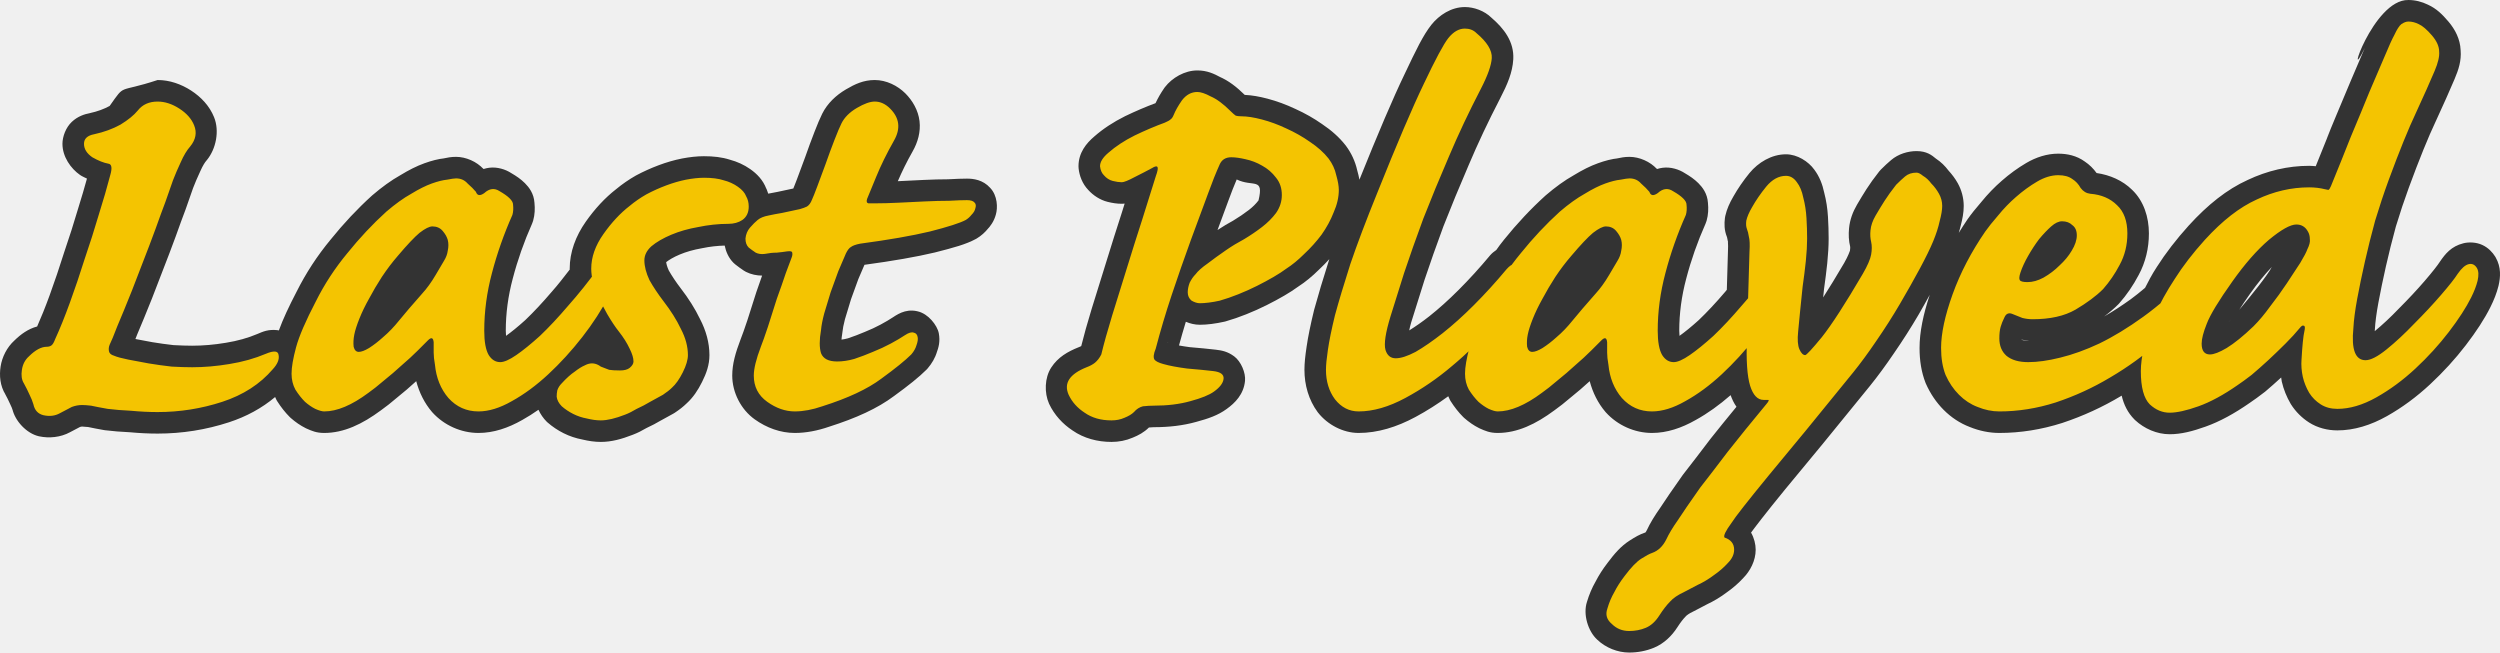
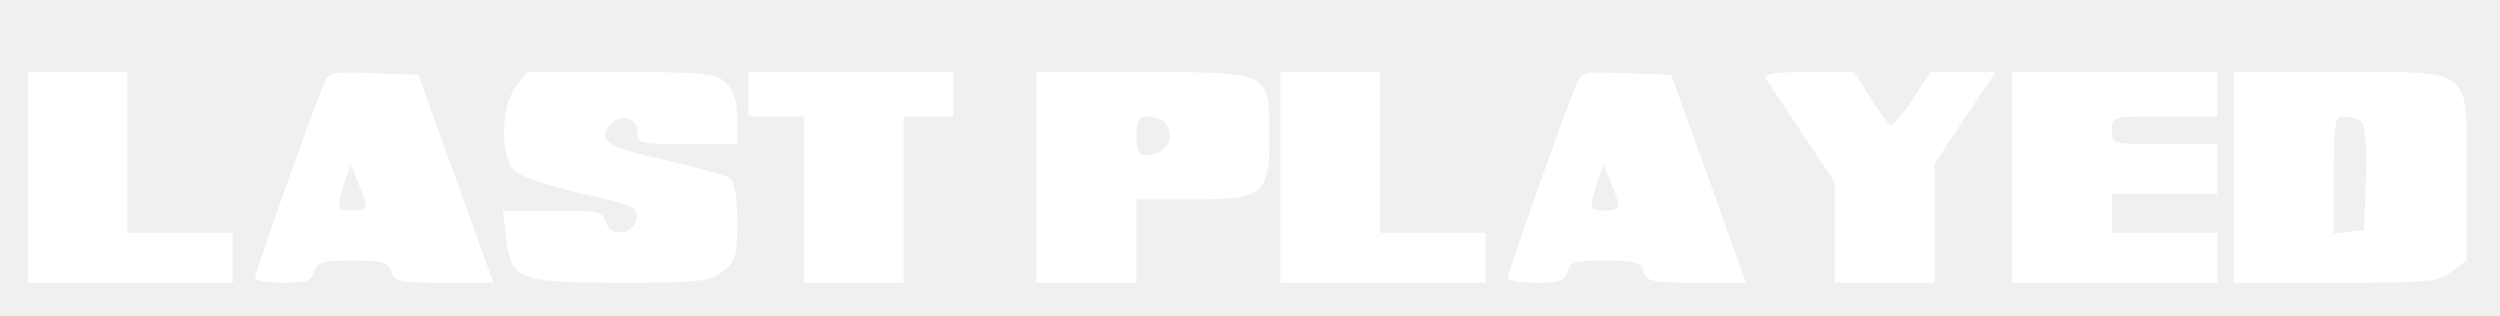
- <svg xmlns="http://www.w3.org/2000/svg" width="397.328" height="103.708" viewBox="0 0 105.126 27.439" version="1.1" id="svg9136">
-   <defs id="defs9130" />
-   <g id="layer1" transform="translate(-10.5475,-271.9401)">
-     <g id="g4658">
-       <g transform="matrix(0.1511103,0,0,0.1511103,519.9322,300.9673)" id="g8003">
-         <g aria-label="Last Played" style="font-style:normal;font-variant:normal;font-weight:normal;font-stretch:normal;font-size:178.149px;line-height:111.343px;font-family:'namco regular';-inkscape-font-specification:'namco regular, ';letter-spacing:0px;word-spacing:0px;fill:#f4c401;fill-opacity:1;stroke:none;stroke-width:4.454px;stroke-linecap:butt;stroke-linejoin:miter;stroke-opacity:1" id="text7708">
-           <path transform="scale(0.2645833)" style="font-style:italic;font-variant:normal;font-weight:bold;font-stretch:normal;font-family:'Caflisch Script';-inkscape-font-specification:'Caflisch Script Bold Italic';fill:#333333;fill-opacity:1;stroke-width:16.833px" d="m -10207.521,-726.012 c -37.492,-0.974 -67.985,96.281 -45.817,50.295 -16.362,37.588 -52.261,124.387 -35.848,85.234 -5.1,12.919 -10.45,26.09 -15.808,39.27 -2.292,-0.166 -4.574,-0.408 -6.887,-0.408 -22.212,0 -44.089,5.119 -64.773,14.918 -21.654,9.802 -41.94,25.977 -61.721,47.688 a 22.652,22.652 0 0 0 -0.07,0.072 c -13.238,14.655 -24.532,29.267 -33.84,43.936 -5.298,8.099 -8.899,15.243 -12.219,21.715 -5.294,4.443 -10.416,8.632 -15.039,11.971 -9.728,7.026 -19.056,13.012 -28.037,18.186 5.475,-4.088 10.443,-8.313 14.89,-12.76 a 22.652,22.652 0 0 0 0.969,-1.031 c 7.913,-8.968 14.74,-18.958 20.451,-29.814 7.222,-13.278 10.801,-28.314 10.801,-43.752 0,-17.079 -5.385,-34.22 -17.724,-45.93 -9.981,-9.832 -23.313,-15.593 -37.297,-17.615 -3.35,-4.701 -7.585,-8.864 -12.457,-12.117 -8.553,-6.207 -18.551,-8.258 -27.883,-8.258 -11.899,0 -23.396,3.793 -33.711,9.859 a 22.652,22.652 0 0 0 0,0.002 c -8.922,5.248 -17.46,11.475 -25.611,18.604 -7.749,6.72 -14.933,14.18 -21.547,22.32 -5.909,6.84 -10.685,12.753 -14.449,18.129 a 22.652,22.652 0 0 0 -0.11,0.158 c -3.235,4.705 -6.23,9.463 -9.178,14.23 0.668,-2.364 1.403,-4.745 1.909,-7.068 1.97,-7.499 3.295,-14.105 3.295,-21.268 0,-8.26 -2.24,-16.637 -6.213,-23.789 a 22.652,22.652 0 0 0 0,-0.004 c -2.696,-4.851 -6.046,-9.278 -9.762,-13.357 -3.605,-4.808 -8.008,-9.151 -13.27,-12.611 -4.42,-3.683 -9.78,-7.9 -20.337,-7.9 -9.025,0 -19.192,2.968 -26.784,9.438 -3.414,2.858 -6.915,6.131 -10.775,9.992 a 22.652,22.652 0 0 0 -1.791,2.02 c -5.274,6.711 -9.726,12.859 -13.42,18.662 a 22.652,22.652 0 0 0 0,0.002 c -3.309,5.2 -6.603,10.613 -9.883,16.236 -4.404,7.549 -7.534,15.834 -8.363,24.738 -0.645,6.538 -0.408,13.192 1.238,19.775 l -0.136,-0.58 c 0.127,0.572 0.291,1.937 -0.174,4.498 0,0.009 -1.788,5.508 -6.073,12.908 -8.258,14.097 -15.587,26.036 -22.087,36.195 0.305,-3.012 0.611,-5.907 0.918,-8.969 1.33,-9.37 2.472,-18.384 3.376,-26.979 a 22.652,22.652 0 0 0 0.01,-0.117 c 0.954,-9.54 1.457,-18.083 1.457,-25.816 0,-7.233 -0.239,-14.855 -0.711,-22.879 -0.52,-8.836 -1.841,-17.374 -3.99,-25.57 -1.822,-8.619 -4.98,-16.856 -10.412,-24.07 -6.113,-8.529 -17.854,-16.117 -29.756,-16.117 -15.186,0 -29.214,8.597 -38.359,19.701 a 22.652,22.652 0 0 0 -0.1,0.117 c -6.51,8.013 -12.146,16.185 -16.869,24.559 -3.871,6.656 -6.891,13.131 -8.527,20.492 a 22.652,22.652 0 0 0 -0.366,2.104 c -0.751,6.006 -0.816,12.648 2.118,19.979 0.04,0.095 0.374,1.083 0.628,2.865 a 22.652,22.652 0 0 0 0.645,3.021 c -0.632,-2.21 0.221,1.808 -0.156,7.85 a 22.652,22.652 0 0 0 -0.03,0.748 l -1.209,41.084 c -0.314,0.403 -1.218,1.554 -1.405,1.764 a 22.652,22.652 0 0 0 -0.314,0.361 c -9.841,11.553 -19.139,21.466 -27.817,29.746 -7.9,7.135 -14.626,12.541 -20.232,16.559 -0.14,-1.624 -0.266,-3.339 -0.266,-5.359 0,-18.184 2.415,-36.376 7.319,-54.762 a 22.652,22.652 0 0 0 0.03,-0.119 c 5.068,-19.425 11.825,-38.673 20.32,-57.787 a 22.652,22.652 0 0 0 1.08,-2.975 c 1.816,-6.354 2.062,-12.772 1.428,-18.961 -0.63,-9.712 -5.694,-16.263 -10.045,-20.615 -4.321,-4.322 -8.987,-7.444 -14.258,-10.518 -6.13,-4.027 -14.813,-6.764 -23.261,-5.705 -2.079,0.261 -4.057,0.722 -5.944,1.32 -0.652,-0.592 -1.237,-1.188 -1.916,-1.781 l 1.807,1.807 c 0,0.003 -0.02,0.003 -0.03,0.006 -7.035,-7.802 -18.523,-12.807 -28.805,-12.807 -5.545,0 -8.801,0.772 -13.869,1.785 l 2.187,-0.328 c -7.183,0.718 -14.09,2.598 -21.521,5.252 -8.242,2.944 -16.543,7.192 -25.434,12.605 -9.681,5.435 -19.39,12.486 -29.5,21.15 a 22.652,22.652 0 0 0 -0.47,0.414 c -15.25,13.82 -29.691,29.231 -43.354,46.176 -3.342,4.04 -5.891,7.647 -8.207,10.932 -2.095,1.432 -4.373,3.164 -6.293,5.357 a 22.652,22.652 0 0 0 -0.357,0.418 c -10.81,12.971 -21.797,25.031 -32.955,36.189 -10.671,10.67 -21.024,19.948 -30.999,27.848 -7.79,6.094 -14.674,10.816 -20.96,14.748 0.567,-2.668 1.134,-5.377 2.085,-8.467 4.026,-12.528 8.704,-27.439 14.018,-44.705 5.722,-17.164 12.346,-35.944 19.869,-56.305 7.95,-20.308 16.788,-41.748 26.533,-64.338 a 22.652,22.652 0 0 0 0.06,-0.148 c 9.627,-22.756 20.601,-46.018 32.918,-69.773 a 22.652,22.652 0 0 0 0.02,-0.037 c 7.868,-15.242 13.118,-27.478 13.936,-41.377 a 22.652,22.652 0 0 0 0,-0.074 c 1.024,-18.433 -9.816,-32.365 -23.033,-43.748 -7.334,-7.179 -18.22,-11.133 -27.864,-11.133 -14.368,0 -27.122,8.505 -35.197,18.6 a 22.652,22.652 0 0 0 -0.121,0.154 c -8.585,10.926 -15.905,26.057 -28.176,51.963 0,0.016 -0.02,0.038 -0.02,0.055 -12.039,24.972 -27.882,62.208 -47.395,110.783 -0.566,-3.247 -1.41,-6.535 -2.357,-9.93 -2.076,-9.341 -6.213,-18.202 -11.973,-25.881 a 22.652,22.652 0 0 0 -0.308,-0.402 c -6.628,-8.437 -14.903,-15.723 -24.451,-22.129 -8.761,-6.167 -18.222,-11.527 -28.305,-16.08 -9.635,-4.55 -19.415,-8.172 -29.315,-10.777 -8.502,-2.237 -16.278,-3.628 -23.918,-3.967 -8.481,-8.329 -16.885,-14.937 -26.789,-19.182 l 1.815,0.875 c -7.54,-4.059 -14.669,-7.424 -24.881,-7.424 -13.301,0 -26.51,7.714 -34.111,17.596 a 22.652,22.652 0 0 0 -0.67,0.918 c -3.743,5.406 -6.706,10.61 -9.203,15.922 -10.146,3.766 -20.701,8.256 -31.803,13.586 a 22.652,22.652 0 0 0 -0.328,0.16 c -12.129,6.064 -22.91,13.084 -32.203,21.24 -8.388,7.121 -16.674,17.09 -16.674,31.336 a 22.652,22.652 0 0 0 0.138,2.502 c 0.835,7.513 3.916,15.985 10.139,22.457 5.195,5.737 12.385,10.513 20.342,12.502 4.895,1.224 9.728,2.022 14.922,2.021 1.161,0 2.053,-0.1 3.008,-0.176 -1.103,3.503 -1.893,6.069 -3.059,9.762 -5.407,16.672 -10.808,33.779 -16.209,51.33 -5.387,17.061 -10.555,33.681 -15.5,49.863 a 22.652,22.652 0 0 0 0,0.002 c -4.566,14.947 -8.107,27.671 -10.877,38.828 0,0.003 -0.02,0.039 -0.02,0.041 0,-0.011 -0.57,0.428 -2.325,1.086 a 22.652,22.652 0 0 0 -0.457,0.178 c -11.379,4.552 -21.626,10.355 -28.75,21.293 -7.123,10.938 -7.317,26.799 -2.39,37.885 a 22.652,22.652 0 0 0 0.203,0.447 c 5.348,11.364 14.061,20.974 24.592,27.9 11.851,8.255 26.306,12.035 41.019,12.035 7.529,0 15.168,-1.429 22.205,-4.475 6.09,-2.462 11.853,-5.502 17.135,-10.705 1.73,-0.116 3.606,-0.309 5.1,-0.309 15.992,0 30.807,-1.727 44.437,-5.537 12.861,-3.469 22.894,-6.881 32.096,-13.551 8.968,-6.42 17.983,-15.481 19.394,-29.588 0.865,-8.647 -4.325,-20.529 -11.316,-25.766 -6.991,-5.237 -13.339,-6.351 -19.351,-7.059 -7.735,-0.91 -16.952,-1.797 -27.467,-2.682 -4.275,-0.56 -7.973,-1.167 -11.315,-1.777 2.274,-8.303 4.661,-16.608 7.205,-24.918 4.397,1.857 9.32,3.146 14.793,3.146 3.944,-10e-6 7.948,-0.312 12.237,-0.848 4.41,-0.551 8.916,-1.358 13.552,-2.389 a 22.652,22.652 0 0 0 1.311,-0.332 c 7.104,-2.03 14.336,-4.529 21.715,-7.48 7.286,-2.915 14.367,-6.081 21.24,-9.518 v 0.002 c 6.677,-3.338 12.934,-6.709 18.787,-10.123 5.381,-3.139 10.063,-6.173 14.309,-9.266 7.8,-5.015 15.204,-11.164 22.361,-18.291 3.699,-3.469 7.242,-7.061 10.602,-10.791 -6.552,20.586 -11.892,38.364 -15.944,53.219 a 22.652,22.652 0 0 0 -0.16,0.623 c -3.69,15.221 -6.298,27.866 -7.81,38.438 -1.429,9.535 -2.256,17.172 -2.256,24.129 0,16.037 4.521,31.757 13.843,44.41 a 22.652,22.652 0 0 0 0.457,0.6 c 10.072,12.757 26.296,21.408 42.692,21.408 19.922,0 39.961,-6.116 59.887,-16.846 v 0.002 c 11.963,-6.441 23.393,-13.758 34.386,-21.75 0.58,1.307 1.103,2.639 1.789,3.898 a 22.652,22.652 0 0 0 0.776,1.314 c 3.902,6.132 8.261,11.72 13.193,16.65 a 22.652,22.652 0 0 0 1.1,1.027 c 4.808,4.207 9.958,7.815 15.562,10.617 a 22.652,22.652 0 0 0 0.93,0.439 c 5.464,2.429 10.341,4.646 18.627,4.646 20.689,0 40.099,-9.272 59.765,-23.859 5.15,-3.625 10.729,-8.067 17.002,-13.424 6.998,-5.598 13.573,-11.237 19.752,-16.93 0.101,-0.086 0.174,-0.166 0.274,-0.252 0,0.005 0,0.009 0,0.014 3.193,11.974 8.655,23.104 16.627,32.404 a 22.652,22.652 0 0 0 0.4,0.455 c 12.244,13.534 30.216,21.592 48.443,21.592 15.765,0 31.187,-5.17 46.145,-13.701 12.624,-6.984 24.79,-15.771 36.588,-26.059 1.52,4.217 3.393,8.334 6.162,12.229 -9.374,11.474 -19.159,23.358 -26.982,33.289 a 22.652,22.652 0 0 0 -0.262,0.338 c -11.171,14.744 -20.764,27.23 -28.742,37.426 a 22.652,22.652 0 0 0 -0.668,0.898 c -10.697,15.153 -18.44,26.432 -23.719,34.568 -5.849,8.306 -10.534,15.97 -14.027,23.539 l 0.306,-0.639 c -1.653,3.307 -1.799,2.805 -2.166,2.936 l 0.453,-0.156 c -6.273,2.091 -10.756,4.818 -16.445,8.438 a 22.652,22.652 0 0 0 0,0.002 c -9.202,5.857 -15.84,13.546 -23.365,23.568 -4.99,6.497 -9.188,13.011 -12.592,19.684 -3.813,6.636 -6.797,13.747 -9,21.178 -4.371,12.911 0.917,30.941 10.84,39.947 8.806,8.44 21.418,13.467 33.486,13.467 8.981,0 17.945,-1.664 26.213,-5.109 v -0.002 c 10.455,-4.357 18.627,-12.344 24.482,-21.451 3.448,-5.362 6.487,-9.119 8.415,-11.047 a 22.652,22.652 0 0 0 1.031,-1.102 c 0.03,-0.032 2.382,-2.176 7.338,-4.488 a 22.652,22.652 0 0 0 0.554,-0.268 c 3.911,-1.956 8.784,-4.508 14.75,-7.721 l -1.248,0.623 c 7.21,-3.327 14.079,-7.467 20.571,-12.301 6.696,-4.669 12.693,-9.8 17.902,-15.496 7.278,-7.421 13.066,-18.17 13.066,-29.801 0,-5.795 -1.621,-12.317 -4.857,-17.99 2.193,-3.113 15.023,-20.064 36.08,-45.754 22.999,-27.511 52.62,-63.648 88.959,-108.512 a 22.652,22.652 0 0 0 0,-0.004 c 8.109,-10.018 16.525,-21.482 25.318,-34.436 9.262,-13.433 17.857,-26.895 25.774,-40.4 4.306,-7.347 7.918,-14.016 11.814,-20.965 -6.802,20.536 -10.73,38.992 -10.73,55.963 0,12.969 1.873,25.233 6.25,36.488 a 22.652,22.652 0 0 0 0.412,0.99 c 4.62,10.396 10.939,19.805 18.828,27.693 7.814,7.815 17.09,13.979 27.305,17.859 9.981,4.056 20.529,6.277 31.125,6.277 22.151,0 44.29,-3.546 66.121,-10.492 a 22.652,22.652 0 0 0 0.297,-0.098 c 21.678,-7.226 42.244,-16.654 61.591,-28.25 0.227,-0.133 0.428,-0.284 0.655,-0.418 2.227,9.394 6.263,17.923 13.56,25.219 a 22.652,22.652 0 0 0 0.602,0.582 c 9.626,8.939 22.869,14.809 36.279,14.809 12.071,0 23.982,-3.075 37.92,-8.053 15.01,-5.36 30.225,-13.722 46.145,-24.793 4.676,-3.123 9.886,-6.934 15.929,-11.582 a 22.652,22.652 0 0 0 0.822,-0.664 c 5.508,-4.661 11.009,-9.563 16.5,-14.592 0.229,1.353 0.298,2.714 0.586,4.062 a 22.652,22.652 0 0 0 0.08,0.357 c 1.875,8.12 5.023,15.915 9.243,23.148 a 22.652,22.652 0 0 0 0.455,0.748 c 4.852,7.625 11.42,14.206 19.064,19.07 8.88,5.651 19.419,8.252 29.67,8.252 17.697,0 35.26,-5.508 52.176,-15.023 16.037,-9.02 31.183,-20.226 45.402,-33.465 a 22.652,22.652 0 0 0 0,-0.002 c 13.893,-12.935 26.43,-26.662 37.555,-41.174 10.946,-14.276 19.562,-27.449 25.846,-40.016 3.719,-7.439 6.598,-14.74 8.447,-22.141 a 22.652,22.652 0 0 0 0.1,-0.396 c 2.042,-8.849 2.929,-19.292 -3.077,-29.799 a 22.652,22.652 0 0 0 -0.457,-0.762 c -2.785,-4.458 -7.175,-9.304 -13.578,-12.264 -6.403,-2.959 -14.086,-3.201 -19.879,-1.752 -12.879,3.22 -19.061,11.229 -24.57,19.186 a 22.652,22.652 0 0 0 -0.486,0.732 c -1.826,2.869 -7.333,10.068 -15.543,19.574 a 22.652,22.652 0 0 0 0,0.002 c -8.122,9.405 -17.174,19.103 -27.153,29.082 a 22.652,22.652 0 0 0 -0.351,0.359 c -8.703,9.099 -17.072,16.847 -25.11,23.484 0.03,-0.31 0.02,-0.539 0.05,-0.857 a 22.652,22.652 0 0 0 0.08,-1.062 c 0.374,-7.105 1.578,-16.584 3.7,-28.039 a 22.652,22.652 0 0 0 0,-0.002 c 2.182,-11.788 4.813,-24.521 7.898,-38.186 3.045,-13.484 6.534,-27.447 10.461,-41.861 4.336,-14.288 8.879,-27.9 13.617,-40.822 11.087,-30.155 20.584,-53.5 28.162,-69.498 a 22.652,22.652 0 0 0 0.1,-0.205 c 8.146,-17.651 14.737,-32.42 19.818,-44.43 a 22.652,22.652 0 0 0 0.02,-0.037 c 4.27,-10.142 7.327,-19.275 6.4,-30.604 -0.47,-11.631 -5.846,-21.767 -12.677,-29.842 a 22.652,22.652 0 0 0 -0.09,-0.111 c -6.427,-7.497 -12.414,-13.637 -21.797,-17.896 -6.158,-2.98 -13.163,-4.83 -20.314,-4.83 z m -2367.307,84.16 c -42.777,14.104 -33.328,3.103 -50.436,27.268 -5.828,3.189 -12.739,5.789 -21.033,7.592 l 0.637,-0.129 c -6.278,1.177 -13.203,3.466 -19.397,9.273 -6.193,5.807 -9.849,15.364 -9.849,23.086 0,13.569 8.798,26.04 18.511,32.766 a 22.652,22.652 0 0 0 1.657,1.045 c 1.862,1.064 3.745,1.827 5.611,2.756 -2.618,9.496 -5.587,19.73 -9.25,31.385 a 22.652,22.652 0 0 0 -0.123,0.4 c -4.389,14.926 -9.226,30.097 -14.51,45.506 a 22.652,22.652 0 0 0 -0.181,0.555 c -4.842,15.404 -9.899,30.346 -15.166,44.834 -4.635,12.744 -9.013,23.534 -13.161,32.875 -9.458,2.488 -17.284,8.245 -23.951,14.781 -7.795,7.064 -12.935,17.252 -14.486,27.334 -1.437,9.336 -0.688,20.171 5.199,29.592 l -0.594,-1.004 c 1.934,3.481 3.655,6.924 5.166,10.324 a 22.652,22.652 0 0 0 0.436,0.926 c 1.287,2.575 2.088,4.687 2.519,6.195 l -0.369,-1.48 c 2.684,12.53 14.844,25.778 27.832,28.775 a 22.652,22.652 0 0 0 0.348,0.076 c 10.499,2.25 22.55,1.101 32.422,-4.283 v -0.002 c 4.15,-2.264 7.5,-4.006 10.512,-5.535 0.851,-0.257 1.618,-0.453 2.203,-0.453 0.685,0 3.234,0.163 6.386,0.492 4.433,0.951 9.601,1.963 16.616,3.201 a 22.652,22.652 0 0 0 1.127,0.17 c 7.893,0.987 16.7,1.692 26.521,2.162 9.775,0.903 19.38,1.379 28.801,1.379 25.662,0 50.795,-3.972 75.041,-11.889 18.32,-5.982 34.706,-14.908 48.568,-26.57 0.477,1.03 0.875,2.093 1.42,3.092 a 22.652,22.652 0 0 0 0.776,1.314 c 3.903,6.134 8.263,11.721 13.191,16.648 a 22.652,22.652 0 0 0 1.102,1.029 c 4.811,4.21 9.963,7.817 15.564,10.617 a 22.652,22.652 0 0 0 0.93,0.439 c 5.46,2.427 10.341,4.646 18.625,4.646 20.689,0 40.095,-9.273 59.759,-23.859 5.15,-3.625 10.729,-8.067 17.002,-13.424 7,-5.6 13.569,-11.237 19.745,-16.924 0.102,-0.088 0.178,-0.17 0.281,-0.258 0,0.005 0,0.009 0,0.014 3.197,11.978 8.665,23.107 16.634,32.404 a 22.652,22.652 0 0 0 0.403,0.455 c 12.244,13.534 30.214,21.592 48.441,21.592 15.761,0 31.177,-5.168 46.133,-13.695 5.746,-3.179 11.379,-6.811 16.949,-10.688 2.199,4.734 5.151,8.992 8.526,12.367 a 22.652,22.652 0 0 0 1.103,1.031 c 5.094,4.456 10.786,8.233 16.895,11.287 6.226,3.114 12.885,5.324 19.736,6.617 6.507,1.563 12.93,2.508 19.354,2.508 11.198,10e-6 21.84,-2.943 33.636,-7.545 4.862,-1.831 9.575,-4.247 14.418,-7.084 5.334,-2.466 10.496,-5.158 15.442,-8.125 l -0.807,0.463 c 4.98,-2.716 9.515,-5.211 13.617,-7.49 a 22.652,22.652 0 0 0 1.563,-0.953 c 4.654,-3.103 8.675,-6.174 12.382,-9.803 6.885,-6.267 11.857,-13.818 16.19,-22.484 4.521,-9.043 7.773,-17.891 7.773,-28.303 0,-13.054 -3.65,-25.923 -9.896,-37.914 -5.277,-10.96 -12.114,-21.75 -20.418,-32.496 l 0.07,0.092 c -5.04,-6.591 -9.164,-12.826 -12.525,-18.699 -1.781,-3.931 -2.469,-6.72 -2.727,-8.76 3.17,-2.465 7.724,-5.235 14.133,-7.934 6.764,-2.848 14.524,-5.104 23.371,-6.643 a 22.652,22.652 0 0 0 0.738,-0.141 c 8.043,-1.676 15.762,-2.461 23.297,-2.689 1.267,6.391 4.142,13.03 9.188,18.076 a 22.652,22.652 0 0 0 1.871,1.674 c 2.82,2.255 5.817,4.43 8.996,6.549 a 22.652,22.652 0 0 0 2.432,1.41 c 5.393,2.697 11.295,3.841 16.873,3.879 -1.862,5.382 -3.585,10.481 -5.811,16.602 a 22.652,22.652 0 0 0 -0.297,0.873 c -3.113,9.785 -6.226,19.571 -9.342,29.361 -3.066,9.194 -5.484,15.949 -6.941,19.59 a 22.652,22.652 0 0 0 -0.148,0.383 c -5.427,14.309 -8.877,25.957 -8.877,38.326 0,17.772 9.164,35.71 23.629,46.041 v -0.002 c 12.473,8.91 27.097,14.318 42.117,14.318 11.907,0 23.973,-2.354 36.144,-6.562 28.253,-8.974 50.879,-19.227 68.297,-32.281 15.14,-11.019 26.157,-19.76 34.113,-27.717 a 22.652,22.652 0 0 0 1.182,-1.277 c 4.306,-5.024 7.972,-10.952 9.969,-17.939 l -0.568,1.725 c 2.146,-5.728 3.999,-12.187 2.386,-20.748 -1.607,-8.51 -11.452,-20.796 -21.849,-22.875 l 3.97,1.18 c -13.849,-5.541 -23.785,0.466 -30.402,4.877 -3.247,2.165 -7.614,4.769 -12.982,7.66 -5.004,2.694 -10.511,5.254 -16.528,7.66 a 22.652,22.652 0 0 0 -0.51,0.211 c -5.518,2.365 -11.281,4.539 -17.24,6.541 -2.441,0.677 -4.69,1.103 -6.814,1.371 0.129,-1.786 0.342,-3.787 0.746,-6.107 a 22.652,22.652 0 0 0 0.242,-1.828 c 0.283,-3.113 1.126,-7.773 2.656,-13.543 2.129,-6.824 4.264,-13.85 6.395,-21.08 2.553,-7.229 5.097,-14.236 7.637,-21.018 2.471,-5.657 4.536,-10.501 6.476,-15.104 29.746,-4.033 54.384,-8.289 73.998,-12.959 a 22.652,22.652 0 0 0 0.367,-0.09 c 19.891,-5.088 32.179,-8.391 42.825,-14.123 a 22.652,22.652 0 0 0 0.912,-0.518 c 4.73,-2.837 8.809,-6.555 12.095,-10.662 l -1.668,1.863 c 3.988,-3.988 7.801,-9.394 9.664,-16.365 2.091,-7.096 1.85,-19.878 -5.992,-28.08 -7.666,-8.507 -17.538,-9.707 -24.4,-9.707 -5.183,0 -11.706,0.247 -19.895,0.699 -7.83,0.018 -16.295,0.236 -25.623,0.68 a 22.652,22.652 0 0 0 -0.05,0.002 c -8.821,0.441 -17.878,0.881 -27.147,1.322 4.244,-9.889 9.332,-20.328 15.666,-31.506 l -0.04,0.07 c 5.335,-9.337 8.559,-20.45 7.195,-31.783 -1.363,-11.333 -7.288,-21.525 -14.892,-29.129 -8.085,-8.086 -19.936,-14.049 -32.174,-14.049 -11.823,0 -20.874,4.302 -30.336,9.867 a 22.652,22.652 0 0 0 0,0.002 c -10.441,6.143 -19.475,14.639 -24.932,25.553 a 22.652,22.652 0 0 0 0,0.002 c -2.468,4.938 -4.994,11.038 -8.253,19.42 -3.244,8.341 -6.477,17.11 -9.698,26.312 l 0.125,-0.348 c -3.13,8.496 -6.032,16.315 -8.707,23.445 a 22.652,22.652 0 0 0 0,0.004 c -2.281,6.084 -3.681,9.304 -3.867,9.83 -5.806,1.18 -11.417,2.361 -16.623,3.559 -3.58,0.606 -6.656,1.237 -9.764,1.865 -0.901,-2.913 -2.016,-5.775 -3.543,-8.445 l 1.543,3.285 c -3.491,-9.306 -10.038,-15.844 -16.972,-20.697 -6.439,-4.507 -13.687,-7.814 -21.274,-9.84 -8.588,-2.765 -17.518,-3.684 -27.4,-3.684 -7.262,0 -14.828,0.867 -23.027,2.404 a 22.652,22.652 0 0 0 -0.27,0.053 c -8.063,1.613 -16.186,3.988 -24.385,7.062 -8.103,3.039 -15.967,6.591 -23.574,10.648 a 22.652,22.652 0 0 0 -0.58,0.32 c -7.273,4.156 -14.101,8.882 -20.447,14.139 -11.833,9.205 -22.435,20.708 -31.955,34.236 -10.576,15.028 -16.92,31.966 -16.92,49.398 0,0.403 0.06,0.517 0.07,0.895 -6.424,8.378 -12.728,16.423 -18.67,23.107 a 22.652,22.652 0 0 0 -0.314,0.359 c -9.838,11.548 -19.142,21.462 -27.825,29.746 -7.896,7.131 -14.618,12.535 -20.222,16.553 -0.14,-1.623 -0.266,-3.335 -0.266,-5.354 0,-18.19 2.409,-36.381 7.311,-54.762 a 22.652,22.652 0 0 0 0.03,-0.119 c 5.066,-19.42 11.83,-38.668 20.328,-57.787 a 22.652,22.652 0 0 0 1.08,-2.975 c 1.826,-6.39 2.052,-12.798 1.422,-18.951 -0.627,-9.707 -5.687,-16.264 -10.039,-20.619 -4.318,-4.321 -8.981,-7.443 -14.248,-10.516 -6.13,-4.03 -14.819,-6.773 -23.274,-5.713 -2.078,0.261 -4.054,0.722 -5.941,1.32 -0.652,-0.592 -1.237,-1.187 -1.916,-1.781 l 1.807,1.807 c -0.01,0.003 -0.02,0.003 -0.03,0.006 -7.046,-7.815 -18.53,-12.807 -28.812,-12.807 -5.545,0 -8.801,0.772 -13.869,1.785 l 2.187,-0.328 c -7.184,0.718 -14.09,2.598 -21.521,5.252 -8.249,2.946 -16.545,7.195 -25.43,12.605 -9.681,5.435 -19.39,12.486 -29.5,21.15 a 22.652,22.652 0 0 0 -0.471,0.414 c -15.253,13.823 -29.708,29.241 -43.379,46.197 -14.038,16.958 -25.962,35.21 -35.691,54.652 -8.193,15.719 -14.411,29.032 -18.695,40.826 -0.572,-0.096 -1.19,-0.253 -1.723,-0.307 -9.608,-0.966 -14.93,1.536 -20.82,4.016 a 22.652,22.652 0 0 0 -0.03,0.016 c -9.835,4.161 -20.847,7.289 -33.162,9.275 a 22.652,22.652 0 0 0 -0.116,0.019 c -12.341,2.057 -24.108,3.059 -35.328,3.059 -5.547,0 -12.185,-0.219 -19.644,-0.623 -7.452,-0.839 -14.899,-1.863 -22.358,-3.105 -6.291,-1.111 -12.081,-2.216 -17.705,-3.318 0.667,-1.712 1.235,-3.093 1.979,-5.043 4.128,-9.648 9.234,-22.069 15.466,-37.65 a 22.652,22.652 0 0 0 0.07,-0.178 c 7.2,-18.451 13.284,-34.221 18.258,-47.334 4.898,-12.913 8.898,-23.806 12.109,-32.961 l 0.02,-0.053 c 3.645,-9.568 6.411,-17.165 8.377,-23.064 a 22.652,22.652 0 0 0 0,-0.004 c 1.718,-5.153 3.199,-9.358 4.401,-12.566 2.018,-5.244 4.489,-11.032 7.429,-17.334 a 22.652,22.652 0 0 0 0.225,-0.5 c 2.498,-5.711 4.942,-9.365 6.279,-10.869 a 22.652,22.652 0 0 0 0.651,-0.766 c 9.538,-11.741 13.36,-30.514 7.443,-45.018 -4.738,-11.765 -13.647,-21.198 -24.162,-28.002 -10.519,-6.807 -22.676,-11.047 -35.203,-11.047 z m 1029.48,90.613 c 0.01,-0.044 -0.34,1.025 -0.529,1.639 0.09,-1.287 0.52,-1.596 0.529,-1.639 z m 1004.918,6.418 c 0.256,0.023 0.904,0.126 0.973,0.154 -0.328,-0.029 -0.644,-0.129 -0.973,-0.154 z m 231.518,3.338 c -0.07,0.235 2.875,-7.088 0,0 z m -1130.967,4.211 c 17.22,8.35 28.81,-2.676 22.949,22.025 -2.671,3.486 -5.962,6.839 -10.16,10.068 -5.102,3.924 -10.661,7.702 -16.695,11.322 l 0.994,-0.562 c -6.056,3.23 -11.763,6.707 -17.26,10.33 4.141,-11.216 8.895,-24.141 11.418,-30.869 a 22.652,22.652 0 0 0 0.104,-0.281 c 2.917,-8.104 5.798,-15.302 8.65,-22.033 z m -77.211,7.311 c 0.261,-0.163 0.09,0.108 -0.828,0.484 a 22.652,22.652 0 0 0 0.828,-0.484 z m -419.271,8.33 c -0.09,0.016 -0.172,0.043 -0.258,0.059 -0.181,0.04 -0.424,0.075 -0.604,0.115 z m 399.744,1.869 c -0.177,0.09 -0.222,0.113 -0.07,0.033 0.02,-0.013 0.04,-0.02 0.07,-0.033 z m -421.291,7.445 c -0.07,0.059 -0.134,0.127 -0.207,0.186 -0.05,0.038 -0.1,0.063 -0.143,0.102 z m 641.144,17.811 c -0.137,0.33 -0.338,0.799 -0.3,0.703 0.09,-0.236 0.208,-0.466 0.3,-0.703 z m -147.052,12.857 c -0.01,0.008 -0.02,0.015 -0.03,0.023 -0.01,0.007 -0.02,0.013 -0.03,0.019 z m -19.588,14.18 c -0.04,0.026 -0.07,0.054 -0.104,0.08 -0.249,0.19 -0.567,0.4 -0.814,0.59 z m -346.692,17.398 c 0.106,-0.004 -0.101,0.341 -0.543,0.826 0.04,-0.104 0.106,-0.247 0.149,-0.35 0.159,-0.262 0.324,-0.474 0.394,-0.477 z m 1478.895,4.82 c -8.543,17.194 -69.166,85.194 -34.768,45.812 3.364,-5.252 7.13,-10.94 11.746,-17.432 a 22.652,22.652 0 0 0 0.03,-0.045 c 7.941,-11.228 15.63,-20.548 22.99,-28.336 z m -1557.858,5.951 c -0.305,0.044 -1.401,0.182 -1.644,0.207 0.486,-0.075 1.177,-0.129 1.644,-0.207 z m 1570.35,54.893 c -0.137,0.618 -0.224,1.278 -0.352,1.904 0.05,-0.185 0.107,-0.634 0.122,-0.719 z m -2364.75,6.316 c -1.487,3.401 1.854,-2.781 0,0 z m 2088.551,9.217 c 2.713,0.506 5.447,0.842 8.213,1.01 -0.233,0.002 -0.549,0.059 -0.778,0.059 -4.756,0 -6.534,-0.631 -7.435,-1.068 z m 273.752,0.588 c 0,0.027 0,0.076 0,0.104 0,0.034 0,0.066 -0.01,0.1 z m 36.859,1.592 c 0.05,-0.056 -0.05,0.144 -0.488,0.572 0.101,-0.123 0.227,-0.254 0.328,-0.377 a 22.652,22.652 0 0 0 0.16,-0.195 z m -1208.334,0.684 c 0.129,0.047 0.53,0.409 0.84,0.658 -0.754,-0.38 -1.161,-0.775 -0.84,-0.658 z m -621.775,3.402 c -0.352,0.151 -0.648,0.367 -0.994,0.523 -0.265,0.132 -0.564,0.214 -0.823,0.354 z m -290.949,5.605 c 0.109,0.73 0.192,1.429 0.125,1.049 -0.06,-0.353 -0.05,-0.694 -0.125,-1.049 z m -178.934,2.072 c -0.303,1.218 1.755,-3.371 0,0 z m 455.469,1.027 c -0.08,0.054 -0.152,0.127 -0.233,0.182 -0.367,0.279 -0.741,0.499 -1.109,0.785 z m 644.838,2.848 c -0.06,0.156 -0.06,0.156 0,0 z m -661.754,12.105 c -0.09,0.092 -0.174,0.202 -0.266,0.295 -0.138,0.149 -0.274,0.264 -0.412,0.414 z m 967.078,15.064 c -0.08,0.07 -0.146,0.12 -0.1,0.076 0.03,-0.026 0.07,-0.05 0.1,-0.076 z m -1237.77,0.873 c -0.167,0.188 -0.431,0.473 -0.396,0.428 0.127,-0.147 0.269,-0.28 0.396,-0.428 z" id="path7984" />
-           <path id="path7980" style="font-style:italic;font-variant:normal;font-weight:bold;font-stretch:normal;font-family:'Caflisch Script';-inkscape-font-specification:'Caflisch Script Bold Italic';fill:#f4c401;fill-opacity:1;stroke-width:4.454px" d="m -2728.352,-139.957 q 2.316,0 4.454,0.534 0.713,0.178 0.891,0.178 0.356,-0.178 0.713,-1.069 2.85,-6.948 5.523,-13.718 2.85,-6.77 5.166,-12.47 2.494,-5.879 4.276,-9.976 1.782,-4.276 2.672,-5.879 1.069,-2.316 1.96,-3.029 1.069,-0.713 1.96,-0.713 1.425,0 2.85,0.713 1.603,0.713 3.741,3.207 1.96,2.316 1.96,4.454 0.178,1.96 -1.247,5.344 -1.96,4.632 -5.166,11.58 -3.207,6.77 -7.66,18.884 -1.96,5.344 -3.741,11.223 -1.603,5.879 -2.85,11.402 -1.247,5.523 -2.138,10.333 -0.891,4.81 -1.069,8.195 -0.891,8.907 3.385,8.907 2.138,0 5.879,-3.029 3.741,-3.029 7.66,-7.126 4.097,-4.097 7.482,-8.017 3.385,-3.919 4.632,-5.879 1.603,-2.316 3.029,-2.672 1.425,-0.356 2.316,1.069 0.713,1.247 0.178,3.563 -0.534,2.138 -1.782,4.632 -2.138,4.276 -6.235,9.62 -4.097,5.344 -9.264,10.155 -5.166,4.81 -10.867,8.017 -5.701,3.207 -10.867,3.207 -2.672,0 -4.632,-1.247 -1.96,-1.247 -3.207,-3.207 -1.247,-2.138 -1.782,-4.454 -0.534,-2.494 -0.356,-4.81 0.178,-3.029 0.356,-4.81 0.178,-1.96 0.534,-3.563 0.178,-1.069 -0.356,-1.069 -0.356,-0.178 -1.069,0.713 -1.603,1.96 -3.919,4.276 -2.316,2.316 -4.81,4.632 -2.316,2.138 -4.632,4.097 -2.316,1.781 -3.919,2.85 -5.879,4.097 -10.867,5.879 -4.988,1.781 -8.017,1.781 -3.029,0 -5.523,-2.316 -2.494,-2.494 -2.494,-9.264 0,-2.85 0.891,-6.77 0.891,-4.097 3.029,-8.907 2.138,-4.81 5.523,-9.976 3.385,-5.344 8.373,-10.867 7.304,-8.017 14.43,-11.223 7.126,-3.385 14.608,-3.385 z m -3.563,10.333 q -2.494,0 -7.66,4.276 -4.988,4.276 -10.155,11.58 -5.701,8.017 -7.126,11.758 -1.425,3.563 -1.425,5.523 0,3.029 2.316,3.029 1.603,0 4.632,-1.781 3.207,-1.96 7.482,-6.057 2.316,-2.316 4.632,-5.523 2.494,-3.207 4.632,-6.413 2.138,-3.207 3.741,-5.701 1.603,-2.672 1.96,-3.741 0.891,-1.782 0.713,-2.85 0,-1.247 -0.534,-2.138 -1.069,-1.96 -3.207,-1.96 z m -98.874,34.383 q 0,-6.057 3.207,-14.965 3.207,-8.907 9.086,-17.459 1.247,-1.781 3.563,-4.454 2.316,-2.85 4.988,-5.166 2.85,-2.494 5.879,-4.276 3.029,-1.781 5.879,-1.781 2.494,0 3.919,1.069 1.425,0.891 2.316,2.494 1.069,1.425 2.672,1.603 4.632,0.356 7.482,3.207 2.85,2.672 2.85,7.839 0,4.81 -2.138,8.729 -1.96,3.741 -4.632,6.77 -2.85,2.85 -7.66,5.701 -4.632,2.672 -11.936,2.672 -1.425,0 -2.85,-0.356 -1.425,-0.534 -2.672,-1.069 -1.603,-0.713 -2.316,0.891 -0.713,1.425 -1.069,2.672 -0.356,1.247 -0.356,3.207 0,3.029 1.96,4.81 2.138,1.781 6.057,1.781 3.919,0 8.908,-1.247 5.166,-1.247 10.867,-3.919 5.879,-2.85 12.292,-7.482 6.413,-4.632 13.183,-11.58 1.425,-1.425 2.494,-1.425 1.247,0 1.782,0.891 0.713,1.247 0,3.385 -0.534,2.138 -2.316,4.454 -4.632,5.879 -10.867,11.402 -6.235,5.523 -13.539,9.798 -7.126,4.276 -15.143,6.948 -7.839,2.494 -15.677,2.494 -3.029,0 -6.057,-1.247 -2.85,-1.069 -5.166,-3.385 -2.316,-2.316 -3.741,-5.523 -1.247,-3.207 -1.247,-7.482 z m 24.05,-18.349 q 2.138,0 4.454,-1.247 2.494,-1.425 4.454,-3.385 2.138,-1.96 3.385,-4.097 1.425,-2.316 1.425,-4.276 0,-1.96 -1.247,-2.85 -1.069,-1.069 -2.85,-1.069 -1.425,0 -3.029,1.425 -1.603,1.425 -3.385,3.563 -1.603,2.138 -3.029,4.632 -1.425,2.494 -2.138,4.632 -0.534,1.603 -0.178,2.138 0.356,0.534 2.138,0.534 z m -77.364,-8.551 q 0.178,-2.85 -0.178,-4.097 -0.178,-1.247 -0.534,-2.138 -0.356,-0.891 -0.178,-2.316 0.356,-1.603 1.603,-3.741 1.603,-2.85 3.919,-5.701 2.494,-3.029 5.523,-3.029 1.782,0 3.029,1.781 1.247,1.603 1.782,4.276 0.713,2.672 0.891,5.701 0.178,3.029 0.178,5.701 0,2.672 -0.356,6.235 -0.356,3.385 -0.891,7.126 -0.356,3.563 -0.713,6.948 -0.356,3.385 -0.534,5.523 -0.356,3.385 0.356,4.988 0.713,1.603 1.603,1.603 0.534,0 4.632,-4.988 4.098,-5.166 11.402,-17.637 1.96,-3.385 2.316,-5.344 0.356,-1.96 0,-3.563 -0.356,-1.425 -0.178,-3.207 0.178,-1.96 1.425,-4.097 1.247,-2.138 2.494,-4.097 1.247,-1.96 3.207,-4.454 1.425,-1.425 2.494,-2.316 1.247,-1.069 3.207,-1.069 0.713,0 1.782,0.891 1.247,0.713 2.316,2.138 1.247,1.247 2.138,2.85 0.891,1.603 0.891,3.385 0,1.603 -0.713,4.276 -0.534,2.494 -1.782,5.523 -1.247,3.029 -3.741,7.66 -2.494,4.632 -5.523,9.798 -3.029,5.166 -6.592,10.333 -3.385,4.988 -6.413,8.729 -14.43,17.815 -23.516,28.682 -8.907,10.867 -10.333,13.183 -2.494,3.385 -1.96,4.097 2.672,0.891 2.672,3.385 0,1.96 -1.782,3.741 -1.603,1.781 -3.919,3.385 -2.138,1.603 -4.454,2.672 -2.316,1.247 -3.741,1.96 -2.672,1.247 -3.919,2.672 -1.425,1.425 -3.029,3.919 -1.603,2.494 -3.741,3.385 -2.138,0.891 -4.632,0.891 -2.85,0 -4.81,-1.96 -2.138,-1.781 -1.247,-4.276 0.713,-2.494 1.96,-4.632 1.069,-2.138 2.85,-4.454 2.672,-3.563 4.632,-4.81 1.96,-1.247 3.029,-1.603 2.494,-0.891 3.919,-3.741 1.069,-2.316 3.207,-5.344 1.96,-3.029 6.235,-9.086 3.207,-4.097 7.66,-9.976 4.632,-5.879 10.689,-13.183 1.069,-1.247 0.534,-1.247 h -1.247 q -2.494,0 -3.741,-3.919 -1.247,-4.097 -0.891,-13.183 z m -33.379,-20.309 q 1.96,0 3.207,1.425 1.425,1.247 2.316,2.316 0.534,1.603 2.316,0.356 2.138,-1.96 4.276,-0.534 3.741,2.138 3.741,3.741 0.178,1.603 -0.178,2.85 -3.563,8.017 -5.701,16.212 -2.138,8.017 -2.138,16.033 0,4.632 1.247,6.77 1.247,1.96 3.207,1.96 1.603,0 4.454,-1.96 2.85,-1.96 6.592,-5.344 3.741,-3.563 7.838,-8.373 4.276,-4.81 8.551,-10.689 1.425,-1.425 2.672,-1.247 1.247,0 1.782,0.891 0.713,1.247 0.178,3.563 -0.534,2.138 -1.782,4.632 -3.029,5.879 -7.482,11.58 -4.454,5.701 -9.442,10.333 -4.988,4.632 -10.155,7.482 -4.988,2.85 -9.264,2.85 -4.988,0 -8.373,-3.741 -3.207,-3.741 -3.741,-9.264 -0.356,-1.96 -0.356,-3.385 0,-1.425 0,-2.85 -0.178,-1.96 -1.603,-0.534 -0.891,0.891 -2.85,2.85 -1.96,1.96 -4.454,4.097 -2.316,2.138 -4.988,4.276 -2.494,2.138 -4.276,3.385 -6.948,5.166 -12.292,5.166 -0.891,0 -2.494,-0.713 -1.425,-0.713 -2.85,-1.96 -1.425,-1.425 -2.672,-3.385 -1.069,-1.96 -1.069,-4.454 0,-2.672 1.247,-7.304 1.247,-4.632 5.523,-12.827 3.563,-7.126 8.729,-13.361 5.166,-6.413 10.867,-11.58 3.741,-3.207 6.948,-4.988 3.207,-1.96 5.701,-2.85 2.494,-0.891 4.276,-1.069 1.782,-0.356 2.494,-0.356 z m -6.591,13.361 q -1.247,0 -3.563,1.781 -2.138,1.782 -6.057,6.413 -2.316,2.672 -4.454,5.879 -1.96,3.029 -3.563,6.057 -1.603,2.85 -2.672,5.523 -1.069,2.672 -1.425,4.454 -0.356,1.781 -0.178,3.385 0.356,1.425 1.425,1.425 1.069,0 2.85,-1.069 1.96,-1.247 3.919,-3.029 2.316,-1.96 4.454,-4.632 2.316,-2.85 6.413,-7.482 1.96,-2.138 3.741,-5.166 1.782,-3.029 2.316,-3.919 0.891,-1.425 1.069,-2.85 0.356,-1.603 0,-3.029 -0.356,-1.247 -1.425,-2.494 -1.069,-1.247 -2.85,-1.247 z m -77.889,39.905 q 0,-1.96 0.534,-5.523 0.534,-3.741 1.96,-9.62 1.603,-5.879 4.276,-14.252 2.85,-8.373 7.482,-19.775 8.195,-20.487 13.005,-30.464 4.81,-10.155 6.77,-12.649 2.138,-2.672 4.632,-2.672 1.96,0 3.207,1.247 4.454,3.741 4.276,6.948 -0.178,3.029 -3.029,8.551 -4.988,9.62 -8.908,18.884 -3.919,9.086 -7.126,17.28 -3.029,8.195 -5.345,15.143 -2.138,6.948 -3.741,11.936 -2.138,6.948 -1.425,9.442 0.713,2.316 2.85,2.316 2.138,0 5.523,-1.781 3.385,-1.96 7.482,-5.166 4.276,-3.385 8.729,-7.839 4.632,-4.632 9.086,-9.976 1.247,-1.425 2.138,-1.425 1.069,0 1.603,0.891 1.069,2.316 -1.247,6.948 -1.96,3.919 -6.77,9.62 -4.632,5.701 -10.867,10.867 -6.057,5.166 -13.005,8.907 -6.948,3.741 -13.005,3.741 -3.919,0 -6.591,-3.385 -2.494,-3.385 -2.494,-8.195 z m 3.577,-50.06 q 0,3.029 -1.425,6.235 -1.247,3.207 -3.385,6.235 -2.138,2.85 -4.81,5.344 -2.494,2.494 -4.988,4.097 -1.425,1.069 -3.563,2.316 -2.138,1.247 -4.632,2.494 -2.494,1.247 -5.166,2.316 -2.672,1.069 -5.166,1.782 -1.603,0.356 -3.029,0.534 -1.425,0.178 -2.494,0.178 -1.069,0 -2.316,-0.713 -1.069,-0.891 -1.069,-2.316 0,-1.247 0.534,-2.672 0.713,-1.425 1.603,-2.316 1.069,-1.425 3.385,-3.029 2.316,-1.781 5.166,-3.741 2.316,-1.603 4.988,-3.029 2.672,-1.603 4.988,-3.385 2.316,-1.782 3.919,-3.919 1.603,-2.316 1.603,-4.988 0,-2.85 -1.603,-4.81 -1.603,-2.138 -3.919,-3.385 -2.138,-1.247 -4.632,-1.781 -2.316,-0.534 -3.919,-0.534 -2.316,0 -3.207,1.96 -1.603,3.563 -3.207,8.017 -1.603,4.276 -4.81,13.005 -2.85,7.839 -5.345,15.321 -2.494,7.482 -4.454,14.965 -0.891,2.138 -0.356,3.029 0.534,0.713 2.494,1.247 2.494,0.713 6.591,1.247 4.276,0.356 7.304,0.713 3.029,0.356 2.85,2.138 -0.178,1.781 -2.672,3.563 -1.96,1.425 -6.591,2.672 -4.454,1.247 -10.155,1.247 -1.425,0 -3.029,0.178 -1.425,0.356 -2.494,1.603 -0.891,0.891 -2.672,1.603 -1.603,0.713 -3.563,0.713 -4.454,0 -7.482,-2.138 -3.029,-1.96 -4.454,-4.988 -2.138,-4.81 4.988,-7.66 1.425,-0.534 2.316,-1.247 1.069,-0.891 1.782,-2.316 1.069,-4.454 3.029,-10.867 1.96,-6.413 4.098,-13.183 2.138,-6.948 4.276,-13.539 2.138,-6.77 3.741,-11.936 0.713,-1.96 0.534,-2.494 -0.178,-0.713 -1.603,0.178 -1.96,1.069 -4.81,2.494 -2.672,1.425 -3.563,1.425 -1.069,0 -2.494,-0.356 -1.425,-0.356 -2.494,-1.603 -0.891,-0.891 -1.069,-2.494 0,-1.781 2.316,-3.741 3.029,-2.672 7.304,-4.81 4.454,-2.138 8.373,-3.563 1.247,-0.534 1.603,-0.891 0.534,-0.356 0.891,-1.247 0.713,-1.781 2.316,-4.097 1.782,-2.316 4.276,-2.316 1.425,0 3.741,1.247 2.494,1.069 5.523,4.097 0.891,0.891 1.425,1.247 0.534,0.178 1.603,0.178 2.316,0 5.701,0.891 3.385,0.891 6.77,2.494 3.563,1.603 6.591,3.741 3.207,2.138 5.166,4.632 1.603,2.138 2.138,4.632 0.713,2.494 0.713,4.097 z m -139.641,47.744 q 2.316,0 4.81,-0.713 2.672,-0.891 5.166,-1.96 2.672,-1.069 4.988,-2.316 2.316,-1.247 3.919,-2.316 1.603,-1.069 2.494,-0.713 0.891,0.178 1.069,1.247 0.178,0.891 -0.356,2.316 -0.356,1.247 -1.425,2.494 -2.494,2.494 -8.373,6.77 -5.701,4.276 -16.39,7.66 -4.098,1.425 -7.66,1.425 -3.919,0 -7.66,-2.672 -3.741,-2.672 -3.741,-7.304 0,-2.85 1.96,-8.017 0.713,-1.781 1.96,-5.523 1.247,-3.919 2.494,-7.839 1.425,-3.919 2.494,-7.126 1.247,-3.385 1.603,-4.276 0.356,-0.891 0.178,-1.425 0,-0.534 -1.425,-0.356 -1.069,0.178 -2.85,0.356 -1.603,0 -3.385,0.356 -1.425,0.178 -2.494,-0.356 -1.069,-0.713 -1.96,-1.425 -0.891,-0.891 -0.891,-2.494 0.178,-1.782 1.247,-3.029 1.247,-1.425 2.138,-2.138 1.069,-0.891 3.029,-1.247 1.603,-0.356 3.741,-0.713 2.316,-0.534 4.988,-1.069 1.247,-0.356 1.96,-0.713 0.891,-0.534 1.425,-1.96 0.356,-0.713 1.425,-3.563 1.069,-2.85 2.316,-6.235 1.247,-3.563 2.494,-6.77 1.247,-3.207 1.96,-4.632 1.247,-2.494 4.276,-4.276 3.029,-1.782 4.988,-1.782 2.316,0 4.276,1.96 3.919,3.919 1.069,8.907 -3.029,5.344 -4.988,10.155 -1.96,4.81 -2.494,6.057 -0.356,1.069 0.356,1.247 0.891,0 1.782,0 3.029,0 6.592,-0.178 3.741,-0.178 7.304,-0.356 3.741,-0.178 6.77,-0.178 3.207,-0.178 4.988,-0.178 1.603,0 2.138,0.713 0.534,0.534 0.178,1.603 -0.178,0.891 -1.069,1.782 -0.713,0.891 -1.603,1.425 -2.316,1.247 -9.976,3.207 -7.482,1.782 -19.418,3.385 -1.782,0.356 -2.494,0.891 -0.713,0.356 -1.425,1.781 -0.891,2.138 -2.138,4.988 -1.069,2.85 -2.138,5.879 -0.891,3.029 -1.782,5.879 -0.713,2.672 -0.891,4.632 -0.713,4.097 0,6.413 0.891,2.316 4.454,2.316 z m -37.037,-51.129 q 3.385,0 5.523,0.713 2.138,0.534 3.919,1.781 1.781,1.247 2.316,2.672 0.713,1.247 0.713,2.85 0,2.494 -1.782,3.741 -1.603,1.069 -3.919,1.069 -4.097,0 -8.373,0.891 -4.097,0.713 -7.482,2.138 -3.385,1.425 -5.523,3.207 -1.96,1.781 -1.96,3.919 0,2.494 1.425,5.523 1.603,2.85 3.919,5.879 3.029,3.919 4.81,7.66 1.96,3.741 1.96,7.304 0,1.96 -1.425,4.81 -1.425,2.85 -3.029,4.276 -0.891,0.891 -2.494,1.96 -1.603,0.891 -3.563,1.96 -1.782,1.069 -3.741,1.96 -1.782,1.069 -3.207,1.603 -4.098,1.603 -6.77,1.603 -1.782,0 -3.919,-0.534 -1.96,-0.356 -3.741,-1.247 -1.782,-0.891 -3.207,-2.138 -1.247,-1.247 -1.425,-2.672 0,-0.891 0.178,-1.781 0.356,-1.069 1.247,-1.96 1.96,-2.138 3.563,-3.207 1.603,-1.247 2.85,-1.781 2.316,-1.247 4.454,0.356 1.425,0.534 2.316,0.891 1.069,0.178 3.029,0.178 1.782,0 2.672,-0.713 1.069,-0.891 1.069,-1.781 0,-1.425 -1.069,-3.563 -1.069,-2.316 -3.029,-4.81 -1.425,-1.781 -3.207,-4.81 -1.782,-3.207 -2.672,-5.166 -0.713,-1.603 -1.247,-3.563 -0.534,-2.138 -0.534,-3.919 0,-4.81 3.385,-9.62 3.385,-4.81 7.304,-7.839 2.138,-1.782 4.632,-3.207 2.672,-1.425 5.523,-2.494 2.85,-1.069 5.523,-1.603 2.85,-0.534 4.988,-0.534 z m -68.967,0.178 q 1.96,0 3.207,1.425 1.425,1.247 2.316,2.316 0.534,1.603 2.316,0.356 2.138,-1.96 4.276,-0.534 3.741,2.138 3.741,3.741 0.178,1.603 -0.178,2.85 -3.563,8.017 -5.701,16.212 -2.138,8.017 -2.138,16.033 0,4.632 1.247,6.77 1.247,1.96 3.207,1.96 1.603,0 4.454,-1.96 2.85,-1.96 6.591,-5.344 3.741,-3.563 7.839,-8.373 4.276,-4.81 8.551,-10.689 1.425,-1.425 2.672,-1.247 1.247,0 1.782,0.891 0.713,1.247 0.178,3.563 -0.534,2.138 -1.782,4.632 -3.029,5.879 -7.482,11.58 -4.454,5.701 -9.442,10.333 -4.988,4.632 -10.155,7.482 -4.988,2.85 -9.264,2.85 -4.988,0 -8.373,-3.741 -3.207,-3.741 -3.741,-9.264 -0.356,-1.96 -0.356,-3.385 0,-1.425 0,-2.85 -0.178,-1.96 -1.603,-0.534 -0.891,0.891 -2.85,2.85 -1.96,1.96 -4.454,4.097 -2.316,2.138 -4.988,4.276 -2.494,2.138 -4.276,3.385 -6.948,5.166 -12.292,5.166 -0.891,0 -2.494,-0.713 -1.425,-0.713 -2.85,-1.96 -1.425,-1.425 -2.672,-3.385 -1.069,-1.96 -1.069,-4.454 0,-2.672 1.247,-7.304 1.247,-4.632 5.523,-12.827 3.563,-7.126 8.729,-13.361 5.166,-6.413 10.867,-11.58 3.741,-3.207 6.948,-4.988 3.207,-1.96 5.701,-2.85 2.494,-0.891 4.276,-1.069 1.782,-0.356 2.494,-0.356 z m -6.592,13.361 q -1.247,0 -3.563,1.781 -2.138,1.782 -6.057,6.413 -2.316,2.672 -4.454,5.879 -1.96,3.029 -3.563,6.057 -1.603,2.85 -2.672,5.523 -1.069,2.672 -1.425,4.454 -0.356,1.781 -0.178,3.385 0.356,1.425 1.425,1.425 1.069,0 2.85,-1.069 1.96,-1.247 3.919,-3.029 2.316,-1.96 4.454,-4.632 2.316,-2.85 6.413,-7.482 1.96,-2.138 3.741,-5.166 1.782,-3.029 2.316,-3.919 0.891,-1.425 1.069,-2.85 0.356,-1.603 0,-3.029 -0.356,-1.247 -1.425,-2.494 -1.069,-1.247 -2.85,-1.247 z m -66.845,39.193 q 4.988,0 10.333,-0.891 5.523,-0.891 10.155,-2.85 3.385,-1.425 3.563,0.356 0.356,1.781 -1.603,3.919 -5.345,6.235 -14.074,9.086 -8.729,2.85 -17.993,2.85 -3.563,0 -7.304,-0.356 -3.741,-0.178 -6.592,-0.534 -3.029,-0.534 -4.632,-0.891 -1.603,-0.178 -2.494,-0.178 -1.425,0 -2.85,0.534 -1.425,0.713 -3.385,1.781 -1.96,1.069 -4.454,0.534 -2.316,-0.534 -2.85,-3.029 -0.356,-1.247 -1.069,-2.672 -0.713,-1.603 -1.603,-3.207 -0.891,-1.425 -0.534,-3.741 0.356,-2.316 1.96,-3.741 2.672,-2.672 4.988,-2.672 0.713,0 1.247,-0.356 0.534,-0.356 1.069,-1.781 1.96,-4.276 4.097,-10.155 2.138,-5.879 4.097,-12.114 2.138,-6.235 3.919,-12.292 1.96,-6.235 3.207,-11.045 0.891,-3.029 -0.534,-3.207 -1.96,-0.356 -4.454,-1.782 -2.316,-1.603 -2.316,-3.741 0,-2.138 2.85,-2.672 4.097,-0.891 7.304,-2.672 3.207,-1.96 4.81,-3.919 1.96,-2.494 5.523,-2.494 3.029,0 6.057,1.96 3.029,1.96 4.097,4.632 1.247,3.029 -1.069,5.879 -1.425,1.603 -2.672,4.454 -1.247,2.672 -2.138,4.988 -0.534,1.425 -1.247,3.563 -0.713,2.138 -2.138,5.879 -1.247,3.563 -3.207,8.729 -1.96,5.166 -4.81,12.47 -2.494,6.235 -4.097,9.976 -1.425,3.741 -2.138,5.166 -0.356,0.891 -0.178,1.781 0.178,0.891 1.425,1.247 1.247,0.534 3.919,1.069 2.672,0.534 5.701,1.069 3.207,0.534 6.413,0.891 3.207,0.178 5.701,0.178 z" />
-         </g>
-       </g>
-     </g>
+ <svg xmlns="http://www.w3.org/2000/svg" version="1.0" width="451pt" height="57pt" viewBox="0 0 451 57" preserveAspectRatio="xMidYMid meet" id="svg5104">
+   <defs id="defs5108" />
+   <g transform="translate(0,57) scale(0.1,-0.1)" fill="#000000" stroke="none" id="g5102" style="fill:#ffffff">
+     <path d="M50 250 l0 -190 185 0 185 0 0 45 0 45 -95 0 -95 0 0 145 0 145 -90 0 -90 0 0 -190z" id="path5082" style="fill:#ffffff" />
+     <path d="M582 413 c-27 -66 -122 -336 -122 -344 0 -5 23 -9 51 -9 42 0 52 3 56 20 5 17 14 20 68 20 55 0 65 -3 70 -20 6 -18 15 -20 95 -20 l90 0 -44 122 c-24 68 -55 152 -68 188 l-23 65 -81 3 c-81 3 -81 3 -92 -25z m78 -214 c0 -5 -11 -9 -25 -9 -28 0 -29 4 -14 50 l12 32 13 -32 c8 -18 14 -36 14 -41z" id="path5084" style="fill:#ffffff" />
+     <path d="M931 414 c-28 -35 -29 -126 -3 -152 10 -10 61 -27 120 -41 94 -21 103 -24 100 -44 -4 -31 -47 -36 -55 -8 -5 19 -13 21 -95 21 l-91 0 6 -47 c8 -78 21 -83 207 -83 144 0 160 2 184 21 24 18 26 27 26 89 0 42 -5 71 -12 78 -7 5 -60 20 -117 33 -106 23 -127 37 -98 66 20 20 47 10 47 -17 0 -19 6 -20 90 -20 l90 0 0 45 c0 32 -6 51 -20 65 -18 18 -33 20 -189 20 l-170 0 -20 -26z" id="path5086" style="fill:#ffffff" />
+     <path d="M1350 400 l0 -40 50 0 50 0 0 -150 0 -150 90 0 90 0 0 150 0 150 45 0 45 0 0 40 0 40 -185 0 -185 0 0 -40z" id="path5088" style="fill:#ffffff" />
+     <path d="M1870 250 l0 -190 90 0 90 0 0 75 0 75 100 0 c130 0 140 8 140 115 0 116 3 115 -230 115 l-190 0 0 -190z m224 104 c9 -3 16 -16 16 -29 0 -22 -17 -35 -46 -35 -9 0 -14 11 -14 35 0 36 10 42 44 29z" id="path5090" style="fill:#ffffff" />
+     <path d="M2310 250 l0 -190 185 0 185 0 0 45 0 45 -95 0 -95 0 0 145 0 145 -90 0 -90 0 0 -190z" id="path5092" style="fill:#ffffff" />
+     <path d="M2842 413 c-27 -66 -122 -336 -122 -344 0 -5 23 -9 51 -9 42 0 52 3 56 20 5 17 14 20 68 20 55 0 65 -3 70 -20 6 -18 15 -20 95 -20 l90 0 -44 122 c-24 68 -55 152 -68 188 l-23 65 -81 3 c-81 3 -81 3 -92 -25z m78 -214 c0 -5 -11 -9 -25 -9 -28 0 -29 4 -14 50 l12 32 13 -32 c8 -18 14 -36 14 -41z" id="path5094" style="fill:#ffffff" />
+     <path d="M3186 428 c4 -7 34 -52 66 -100 l58 -87 0 -91 0 -90 90 0 90 0 0 108 0 107 55 83 55 82 -59 0 -59 0 -32 -50 c-18 -27 -36 -48 -40 -45 -5 3 -21 25 -37 50 l-28 45 -83 0 c-64 0 -81 -3 -76 -12z" id="path5096" style="fill:#ffffff" />
+     <path d="M3630 250 l0 -190 185 0 185 0 0 45 0 45 -95 0 -95 0 0 35 0 35 95 0 95 0 0 45 0 45 -95 0 c-95 0 -95 0 -95 25 0 25 0 25 95 25 l95 0 0 40 0 40 -185 0 -185 0 0 -190z" id="path5098" style="fill:#ffffff" />
+     <path d="M4030 250 l0 -190 184 0 c170 0 185 1 210 21 l26 20 0 150 c0 202 16 189 -230 189 l-190 0 0 -190z m228 102 c9 -6 12 -34 10 -103 l-3 -94 -27 -3 -28 -3 0 105 c0 94 2 106 18 106 9 0 23 -4 30 -8z" id="path5100" style="fill:#ffffff" />
  </g>
</svg>
